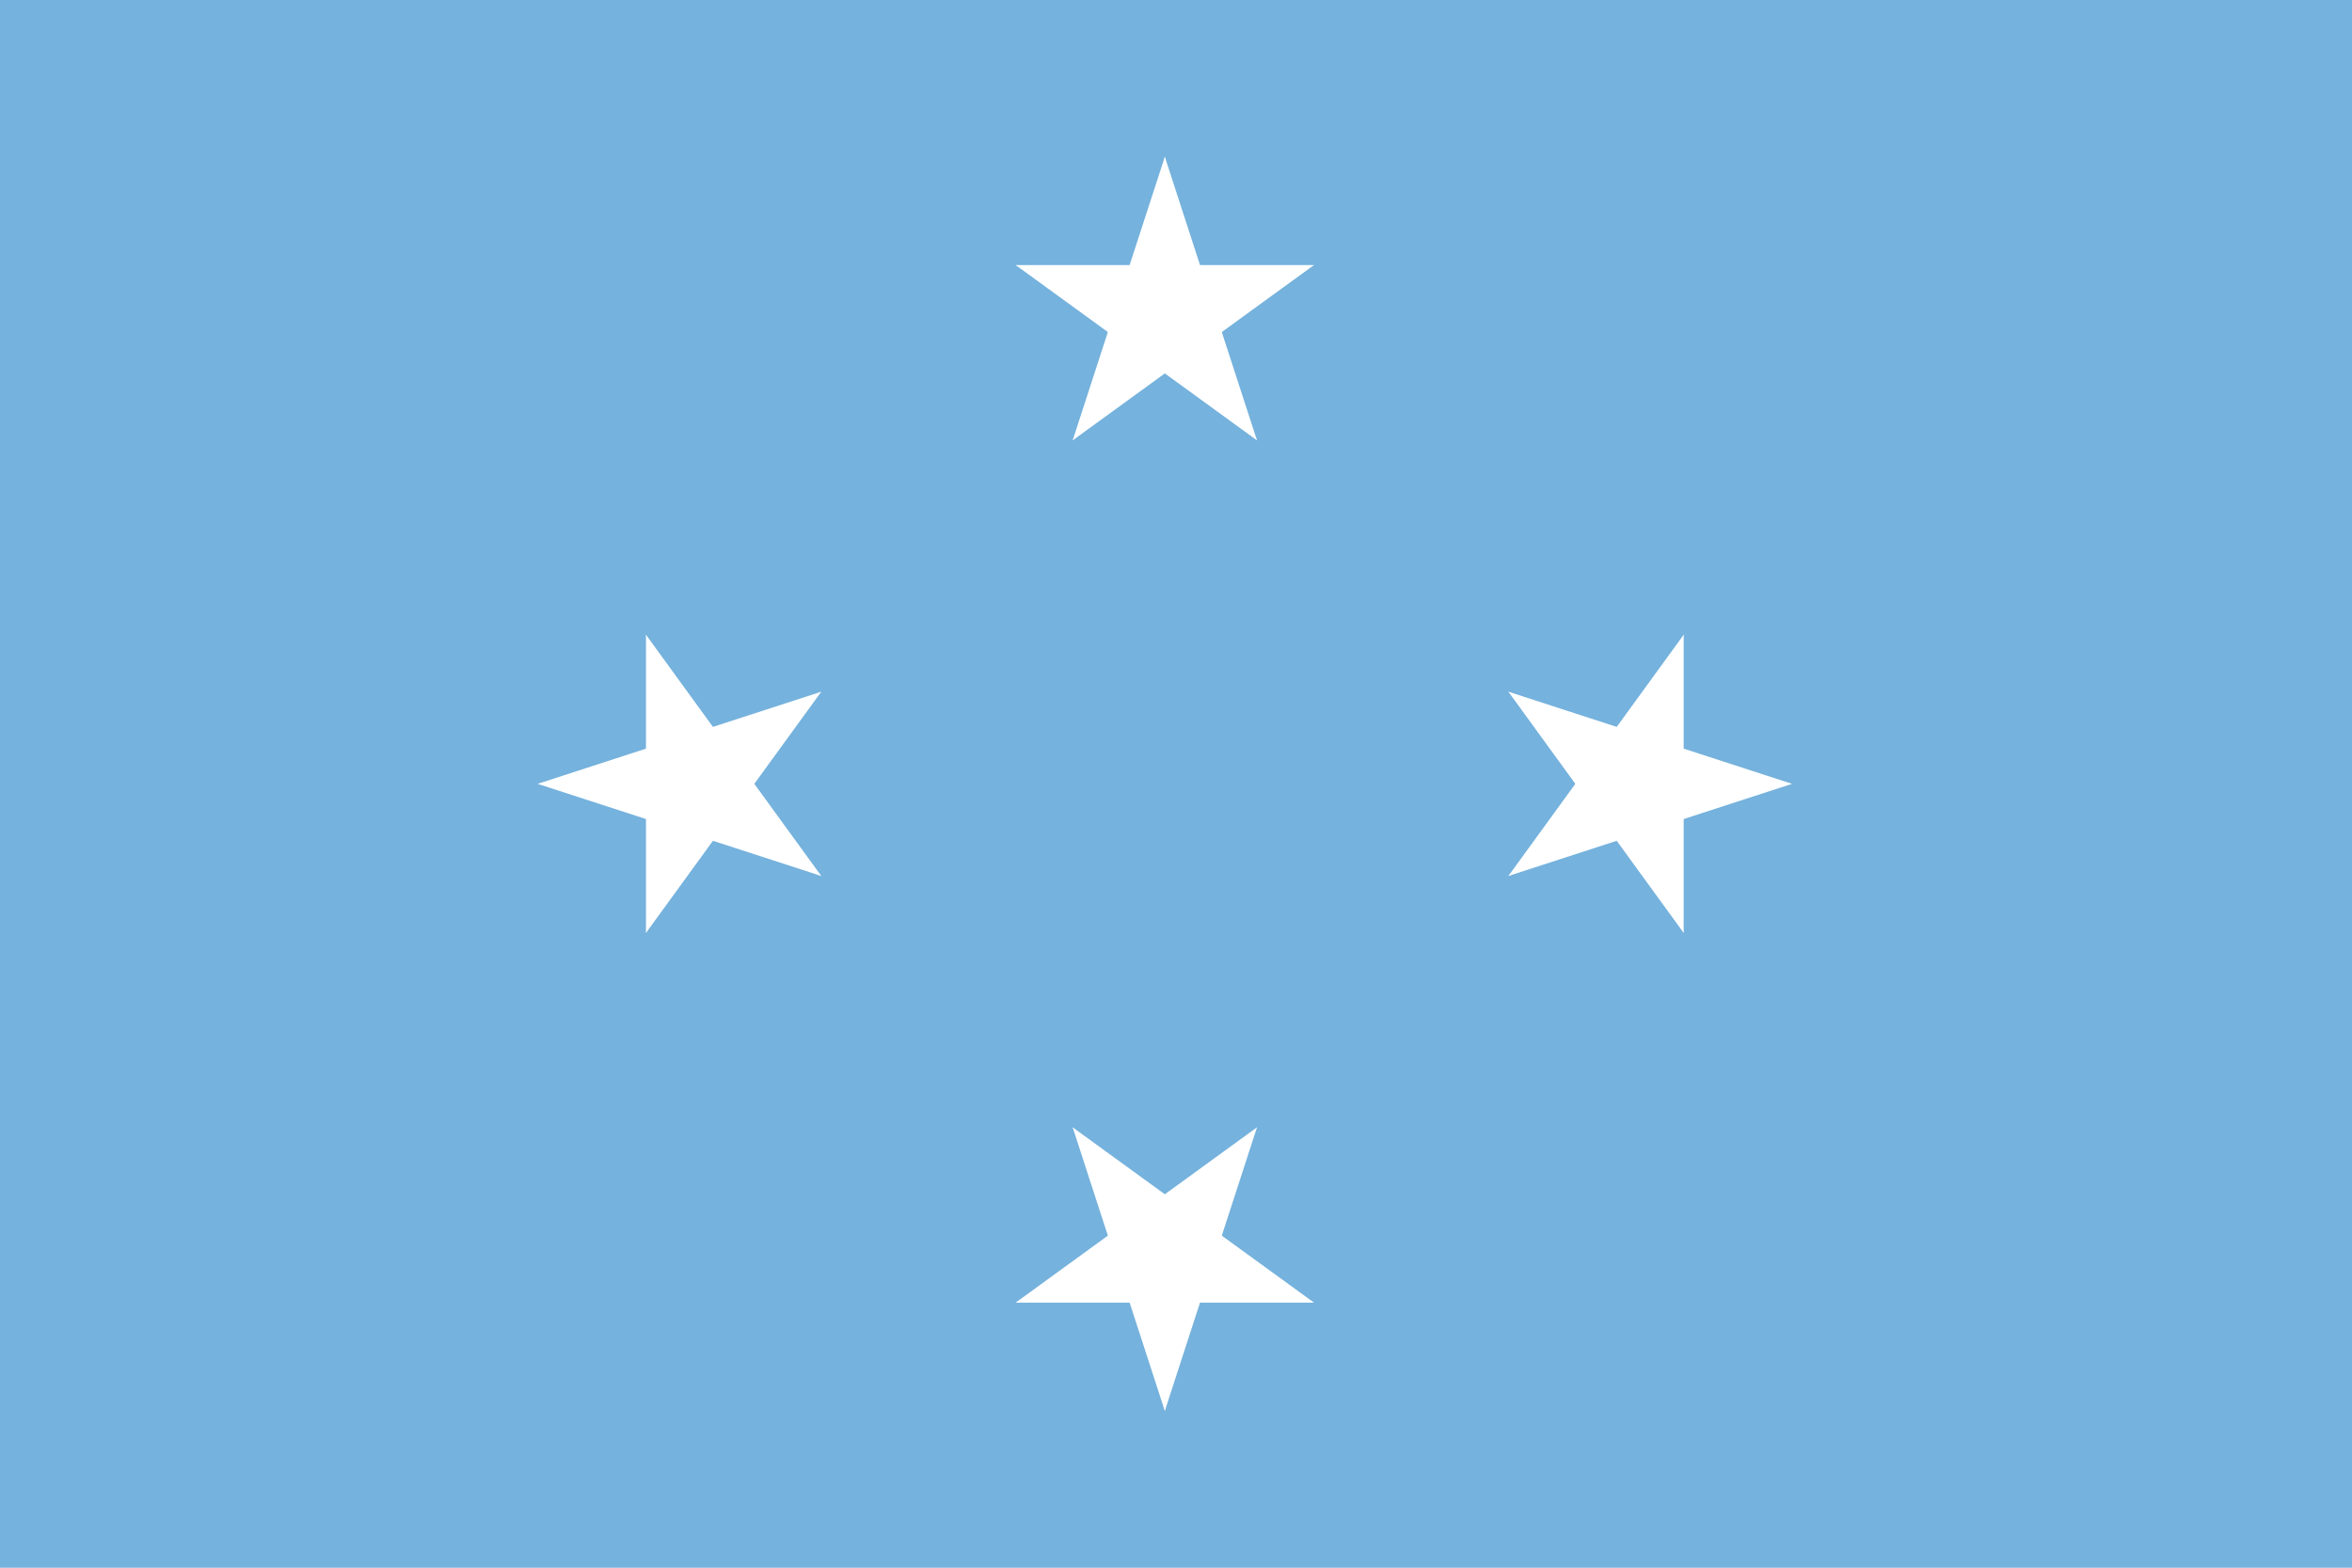
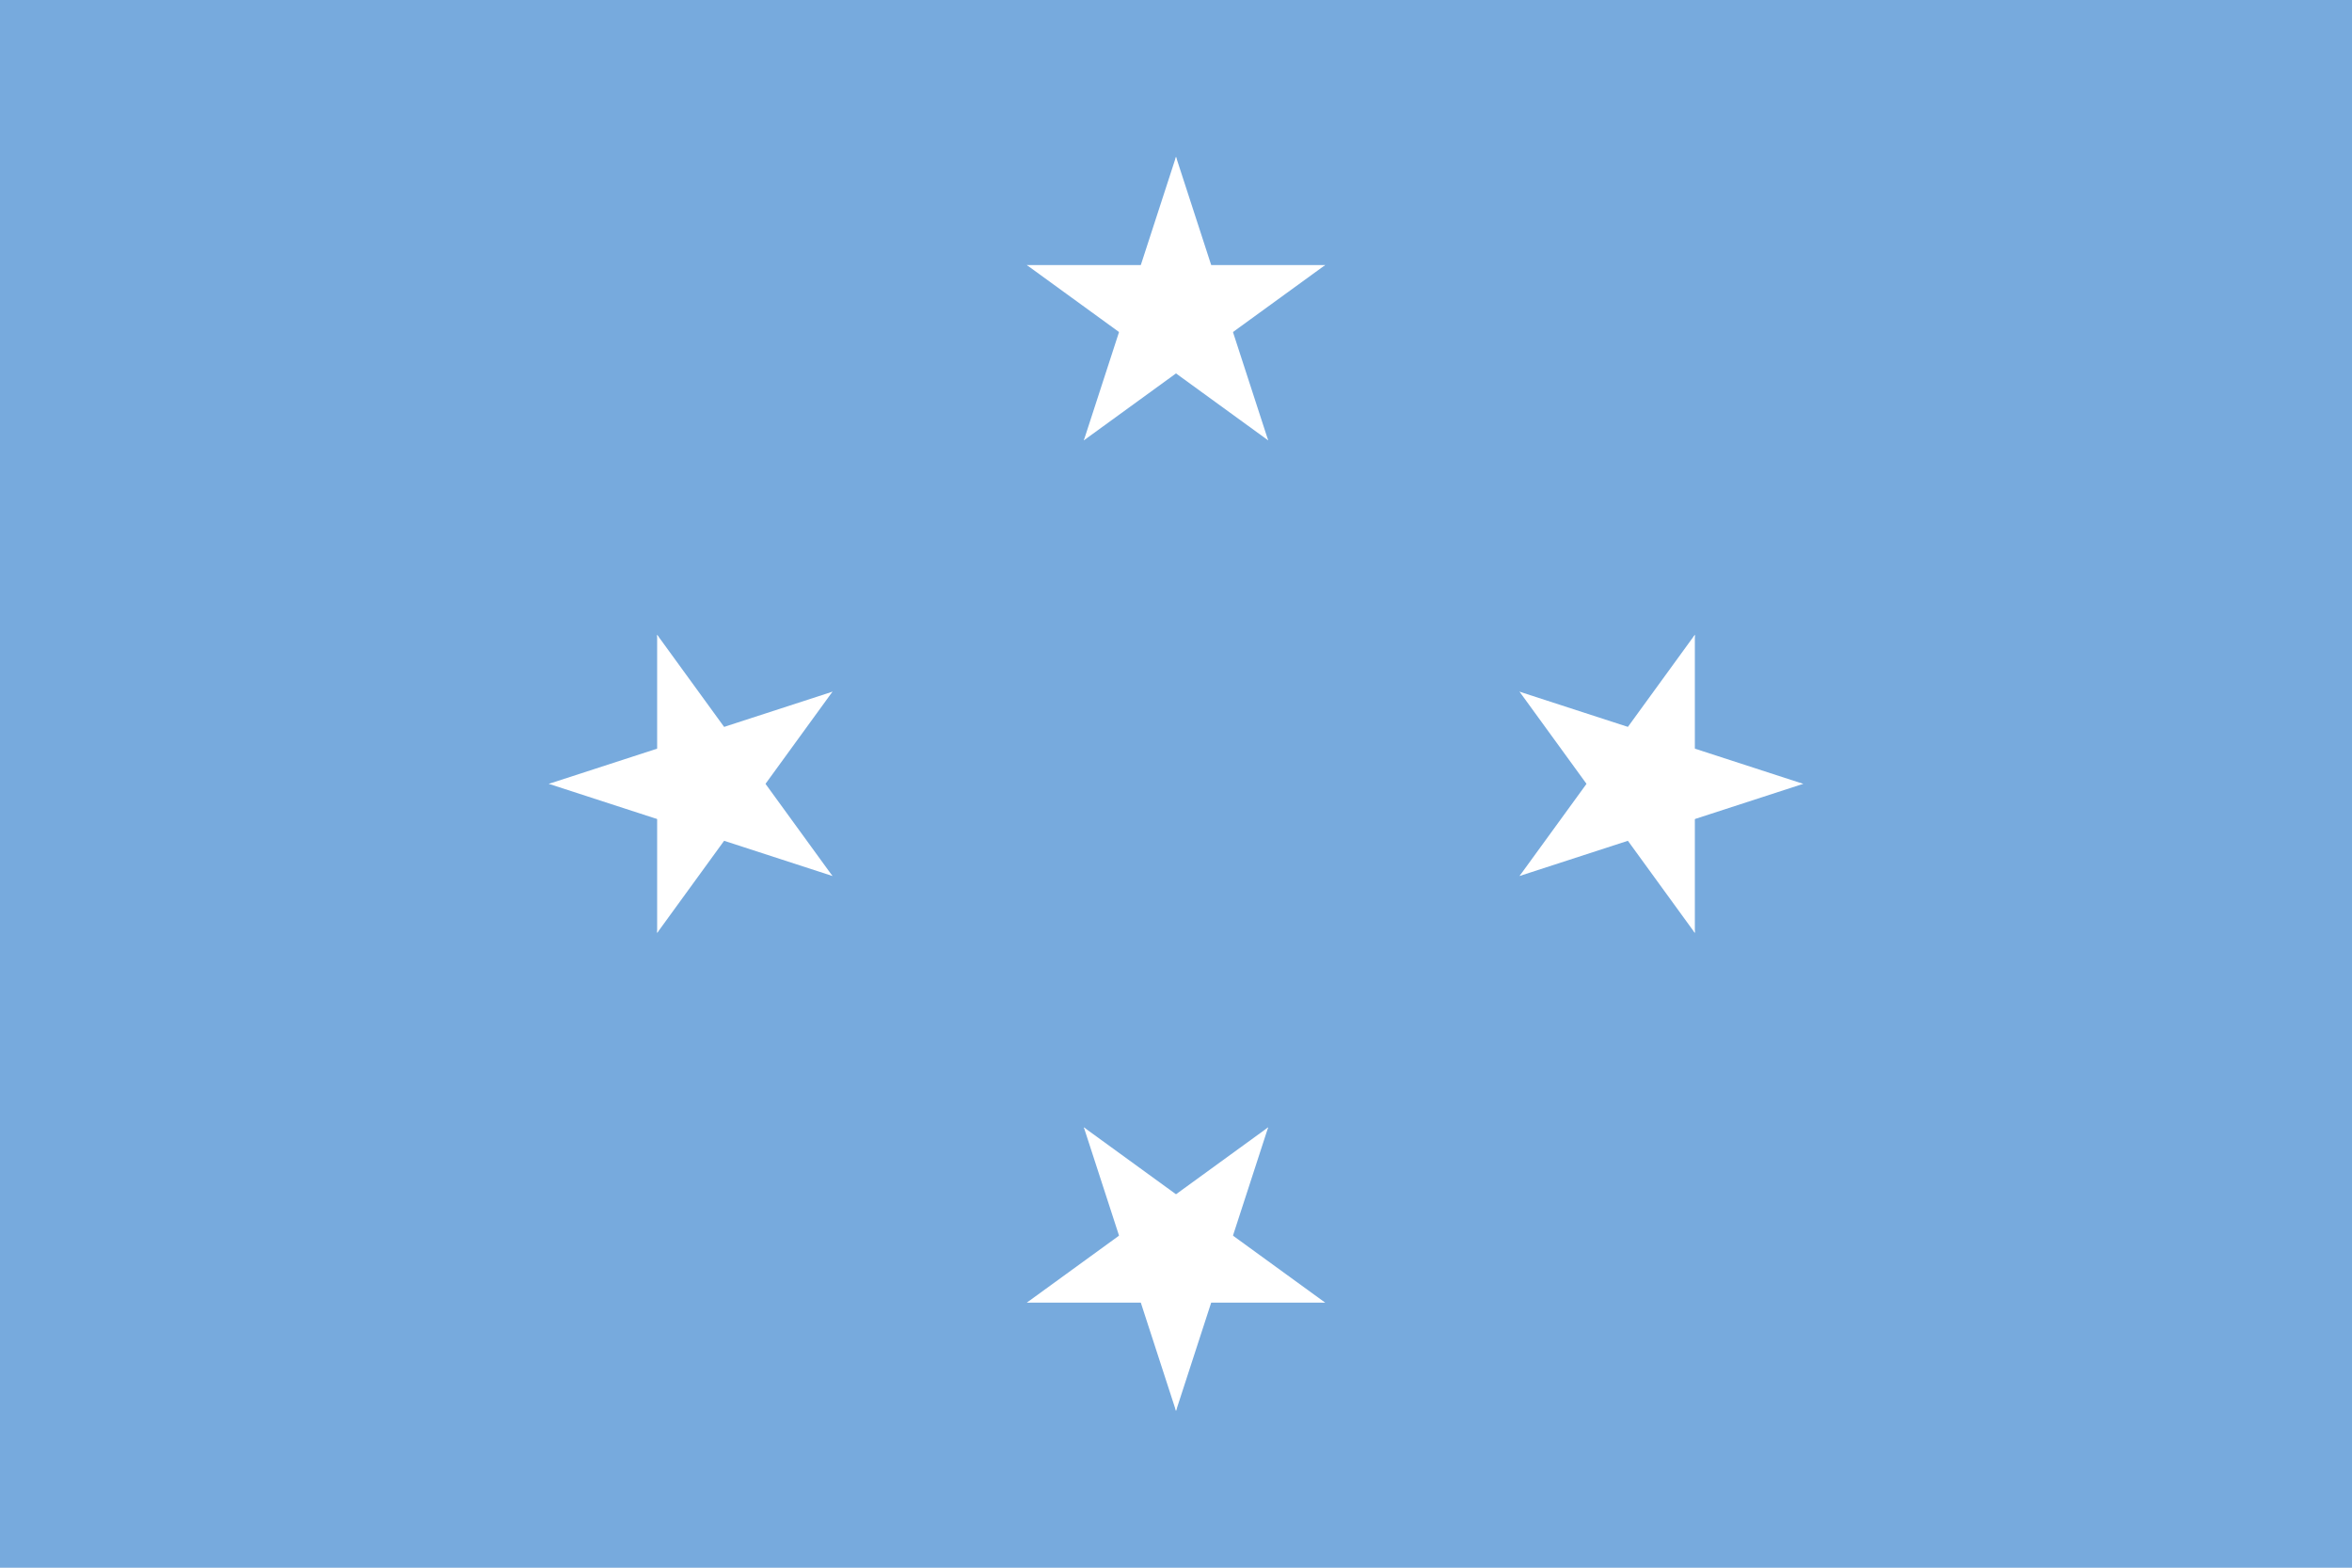
- <svg xmlns="http://www.w3.org/2000/svg" height="533.333" viewBox="0 0 800 533.333" width="800">
-   <path d="m0 0h600v400h-600z" fill="#75b2dd" transform="matrix(1.333333 0 0 -1.333333 0 533.3333)" />
-   <g fill="#fff">
-     <path d="m0 0-12.361-38.042 19.021-6.181" transform="matrix(1.333333 0 0 -1.333333 396.1999 53.33333)" />
-     <path d="m0 0 12.36-38.042-19.021-6.181" transform="matrix(1.333333 0 0 -1.333333 396.1999 53.33333)" />
-     <path d="m0 0h-40v-20" transform="matrix(1.333333 0 0 -1.333333 446.9225 90.1856)" />
-     <path d="m0 0-32.36-23.512-11.756 16.181" transform="matrix(1.333333 0 0 -1.333333 446.9225 90.1856)" />
-     <path d="m0 0-12.361 38.042-19.021-6.18" transform="matrix(1.333333 0 0 -1.333333 427.5488 149.8144)" />
-     <path d="m0 0-32.361 23.512 11.756 16.18" transform="matrix(1.333333 0 0 -1.333333 427.5488 149.8144)" />
-     <path d="m0 0 32.361 23.512-11.756 16.18" transform="matrix(1.333333 0 0 -1.333333 364.8515 149.8144)" />
-     <path d="m0 0 12.36 38.042 19.021-6.18" transform="matrix(1.333333 0 0 -1.333333 364.8515 149.8144)" />
-     <path d="m0 0 32.361-23.512 11.756 16.181" transform="matrix(1.333333 0 0 -1.333333 345.4765 90.1856)" />
-     <path d="m0 0h40v-20" transform="matrix(1.333333 0 0 -1.333333 345.4765 90.1856)" />
-     <path d="m0 0-38.042 12.361-6.181-19.021" transform="matrix(1.333333 0 0 -1.333333 609.5332 266.6667)" />
-     <path d="m0 0-38.042-12.36-6.181 19.021" transform="matrix(1.333333 0 0 -1.333333 609.5332 266.6667)" />
-     <path d="m0 0v40h-20" transform="matrix(1.333333 0 0 -1.333333 572.6803 317.3893)" />
-     <path d="m0 0-23.511 32.36 16.18 11.756" transform="matrix(1.333333 0 0 -1.333333 572.6803 317.3893)" />
-     <path d="m0 0 38.042 12.361-6.181 19.021" transform="matrix(1.333333 0 0 -1.333333 513.0527 298.0156)" />
-     <path d="m0 0 23.511 32.361 16.18-11.756" transform="matrix(1.333333 0 0 -1.333333 513.0527 298.0156)" />
-     <path d="m0 0 23.511-32.361 16.18 11.756" transform="matrix(1.333333 0 0 -1.333333 513.0527 235.3184)" />
-     <path d="m0 0 38.042-12.36-6.181-19.021" transform="matrix(1.333333 0 0 -1.333333 513.0527 235.3184)" />
-     <path d="m0 0-23.511-32.361 16.18-11.756" transform="matrix(1.333333 0 0 -1.333333 572.6803 215.9433)" />
-     <path d="m0 0v-40h-20" transform="matrix(1.333333 0 0 -1.333333 572.6803 215.9433)" />
-     <path d="m0 0 12.36 38.042-19.021 6.181" transform="matrix(1.333333 0 0 -1.333333 396.1999 480)" />
-     <path d="m0 0-12.361 38.042 19.021 6.181" transform="matrix(1.333333 0 0 -1.333333 396.1999 480)" />
-     <path d="m0 0h40v20" transform="matrix(1.333333 0 0 -1.333333 345.4765 443.1472)" />
-     <path d="m0 0 32.361 23.511 11.756-16.18" transform="matrix(1.333333 0 0 -1.333333 345.4765 443.1472)" />
-     <path d="m0 0 12.36-38.042 19.021 6.181" transform="matrix(1.333333 0 0 -1.333333 364.8515 383.5195)" />
-     <path d="m0 0 32.361-23.511-11.756-16.18" transform="matrix(1.333333 0 0 -1.333333 364.8515 383.5195)" />
-     <path d="m0 0-32.361-23.511 11.756-16.18" transform="matrix(1.333333 0 0 -1.333333 427.5488 383.5195)" />
-     <path d="m0 0-12.361-38.042-19.021 6.181" transform="matrix(1.333333 0 0 -1.333333 427.5488 383.5195)" />
-     <path d="m0 0-32.36 23.511-11.756-16.18" transform="matrix(1.333333 0 0 -1.333333 446.9225 443.1472)" />
-     <path d="m0 0h-40v20" transform="matrix(1.333333 0 0 -1.333333 446.9225 443.1472)" />
-     <path d="m0 0 38.042-12.36 6.181 19.021" transform="matrix(1.333333 0 0 -1.333333 182.8665 266.6667)" />
-     <path d="m0 0 38.042 12.361 6.181-19.021" transform="matrix(1.333333 0 0 -1.333333 182.8665 266.6667)" />
-     <path d="m0 0v-40h20" transform="matrix(1.333333 0 0 -1.333333 219.7187 215.9433)" />
-     <path d="m0 0 23.512-32.361-16.181-11.756" transform="matrix(1.333333 0 0 -1.333333 219.7187 215.9433)" />
-     <path d="m0 0-38.042-12.36 6.18-19.021" transform="matrix(1.333333 0 0 -1.333333 279.3476 235.3184)" />
-     <path d="m0 0-23.512-32.361-16.18 11.756" transform="matrix(1.333333 0 0 -1.333333 279.3476 235.3184)" />
-     <path d="m0 0-23.512 32.361-16.18-11.756" transform="matrix(1.333333 0 0 -1.333333 279.3476 298.0156)" />
-     <path d="m0 0-38.042 12.361 6.18 19.021" transform="matrix(1.333333 0 0 -1.333333 279.3476 298.0156)" />
-     <g transform="matrix(1.333333 0 0 -1.333333 219.7187 317.3893)">
-       <path d="m0 0 23.512 32.36-16.181 11.756" />
-       <path d="m0 0v40h20" />
+ <svg xmlns="http://www.w3.org/2000/svg" viewBox="-15 -10 30 20">
+   <path fill="#7ad" d="M-15-10h30v20h-30z" />
+   <g id="x" transform="translate(0,-6)" fill="#fff">
+     <g id="c">
+       <path id="t" d="M0-2v2h1" transform="rotate(18 0,-2)" />
+       <use href="#t" transform="scale(-1,1)" />
    </g>
+     <use href="#c" transform="rotate(72)" />
+     <use href="#c" transform="rotate(144)" />
+     <use href="#c" transform="rotate(216)" />
+     <use href="#c" transform="rotate(288)" />
  </g>
+   <use href="#x" transform="rotate(90)" />
+   <use href="#x" transform="rotate(180)" />
+   <use href="#x" transform="rotate(270)" />
</svg>
